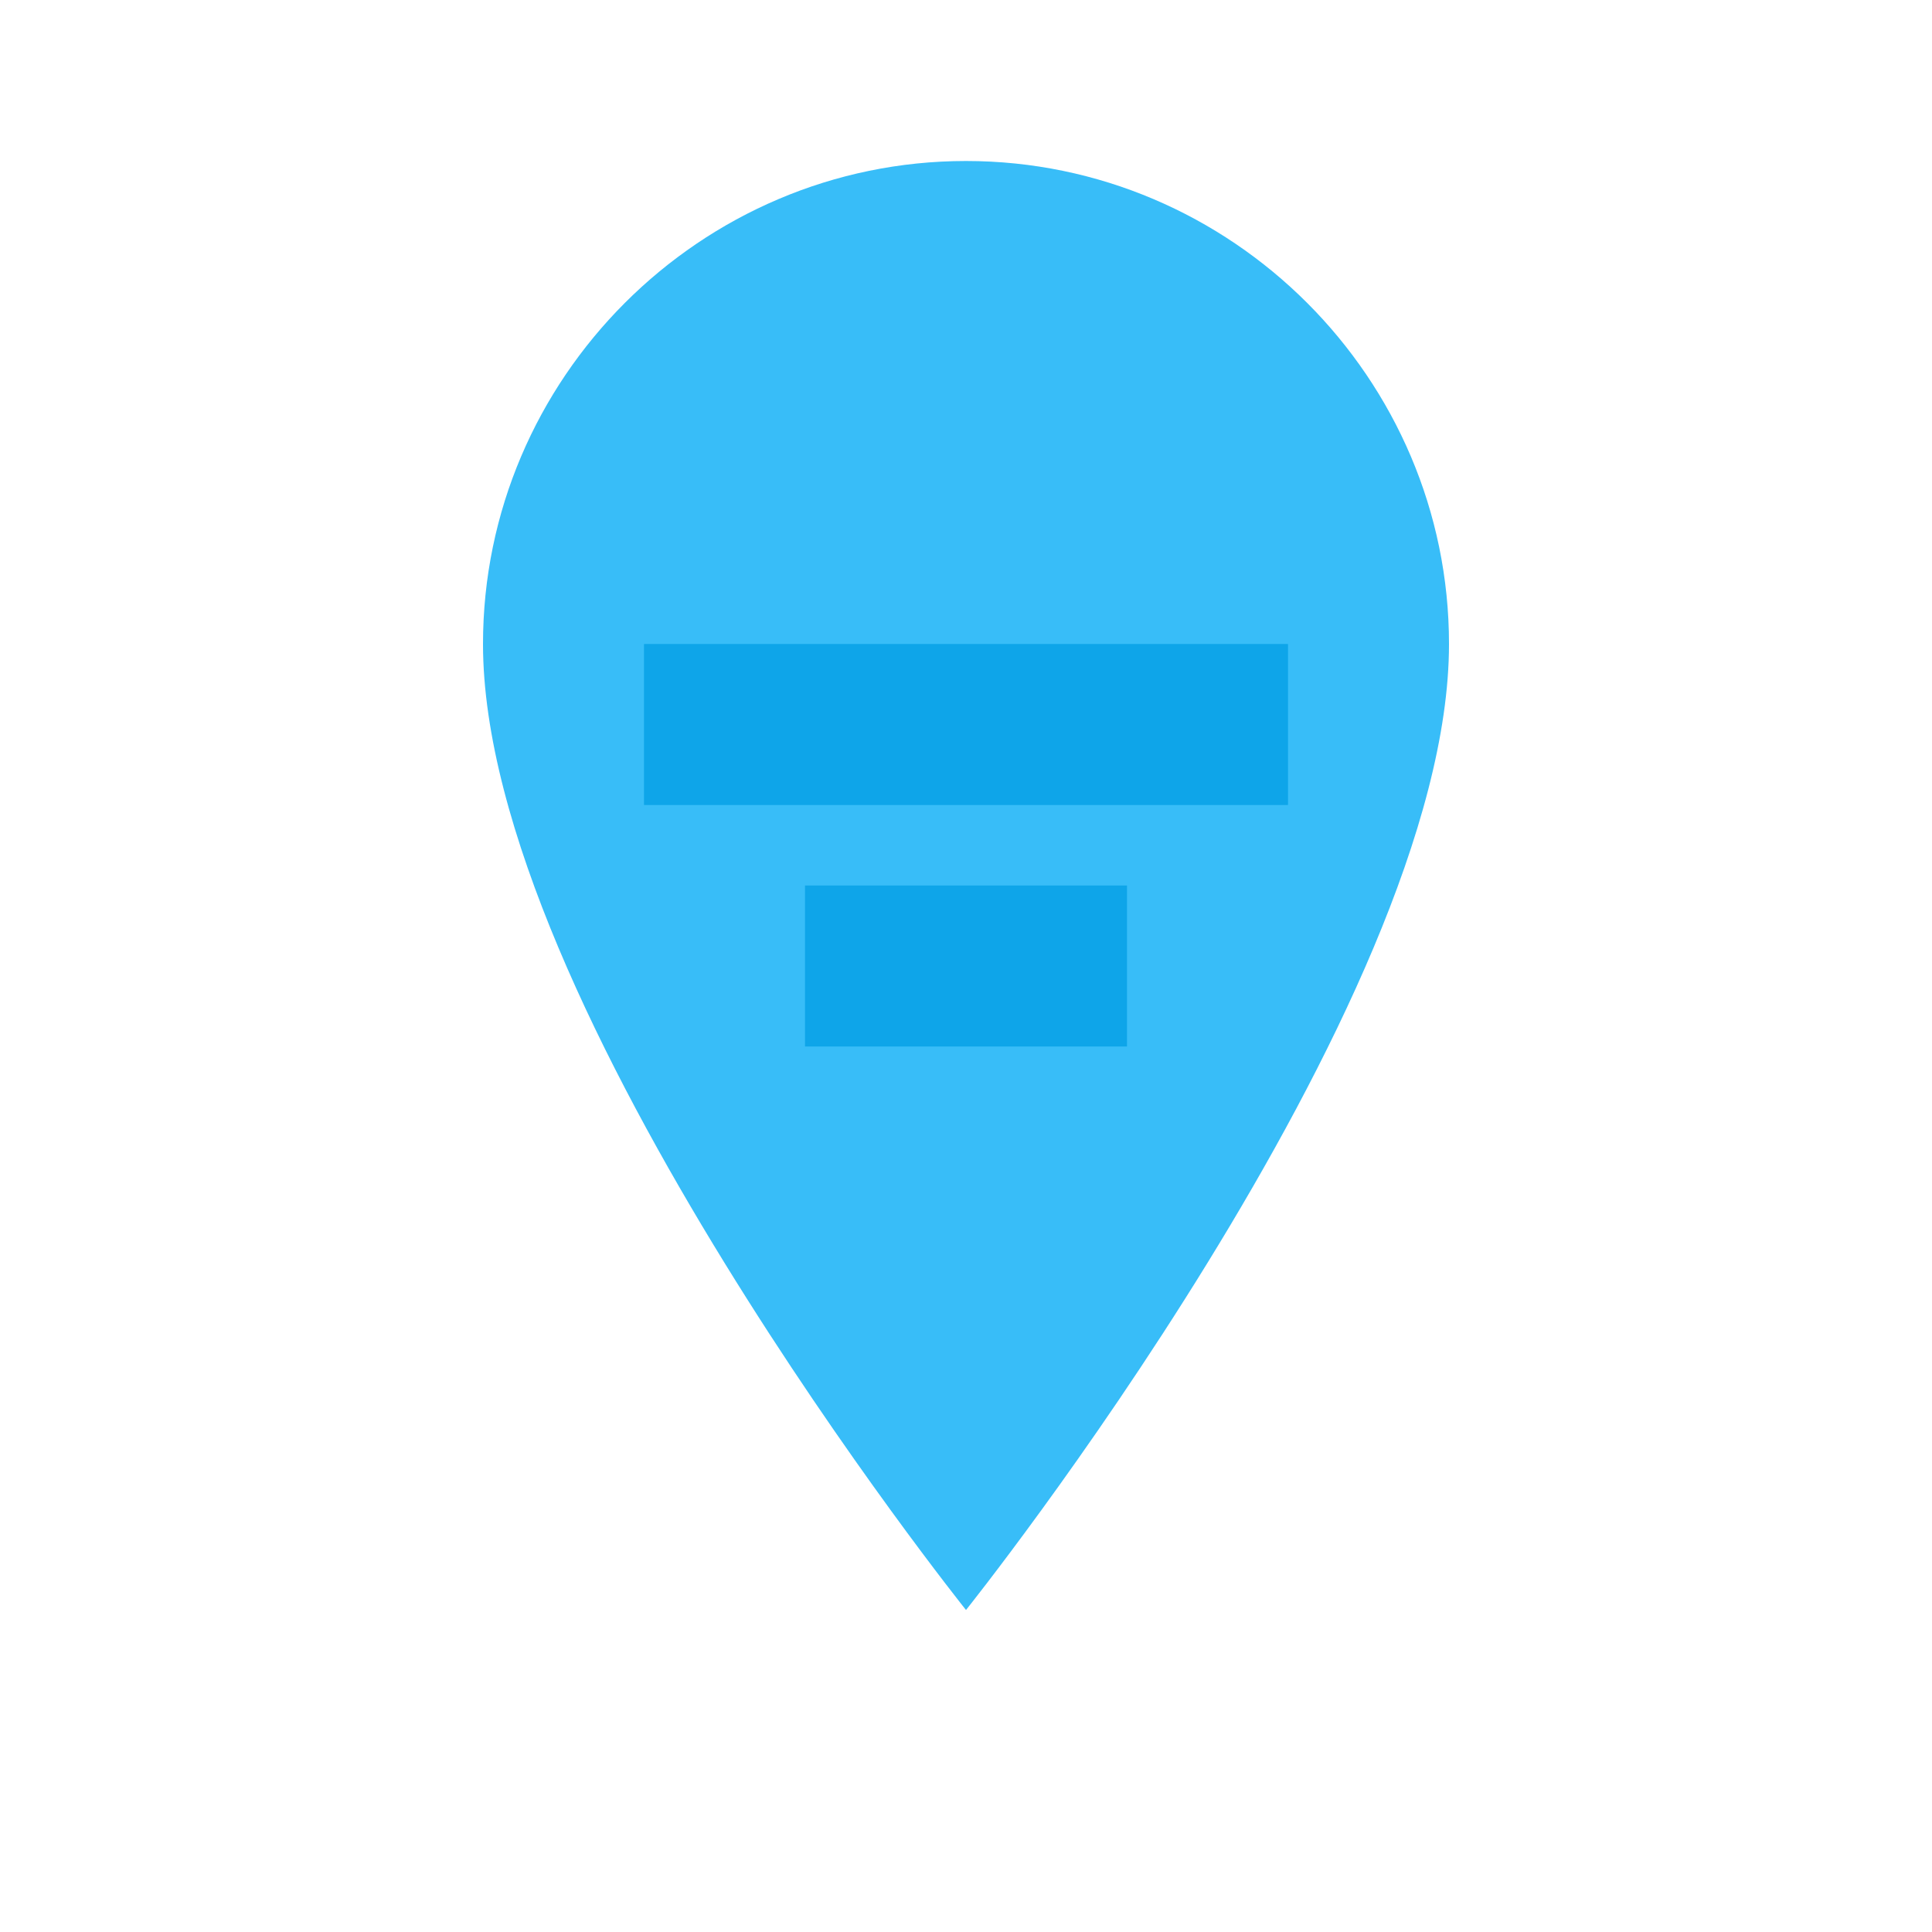
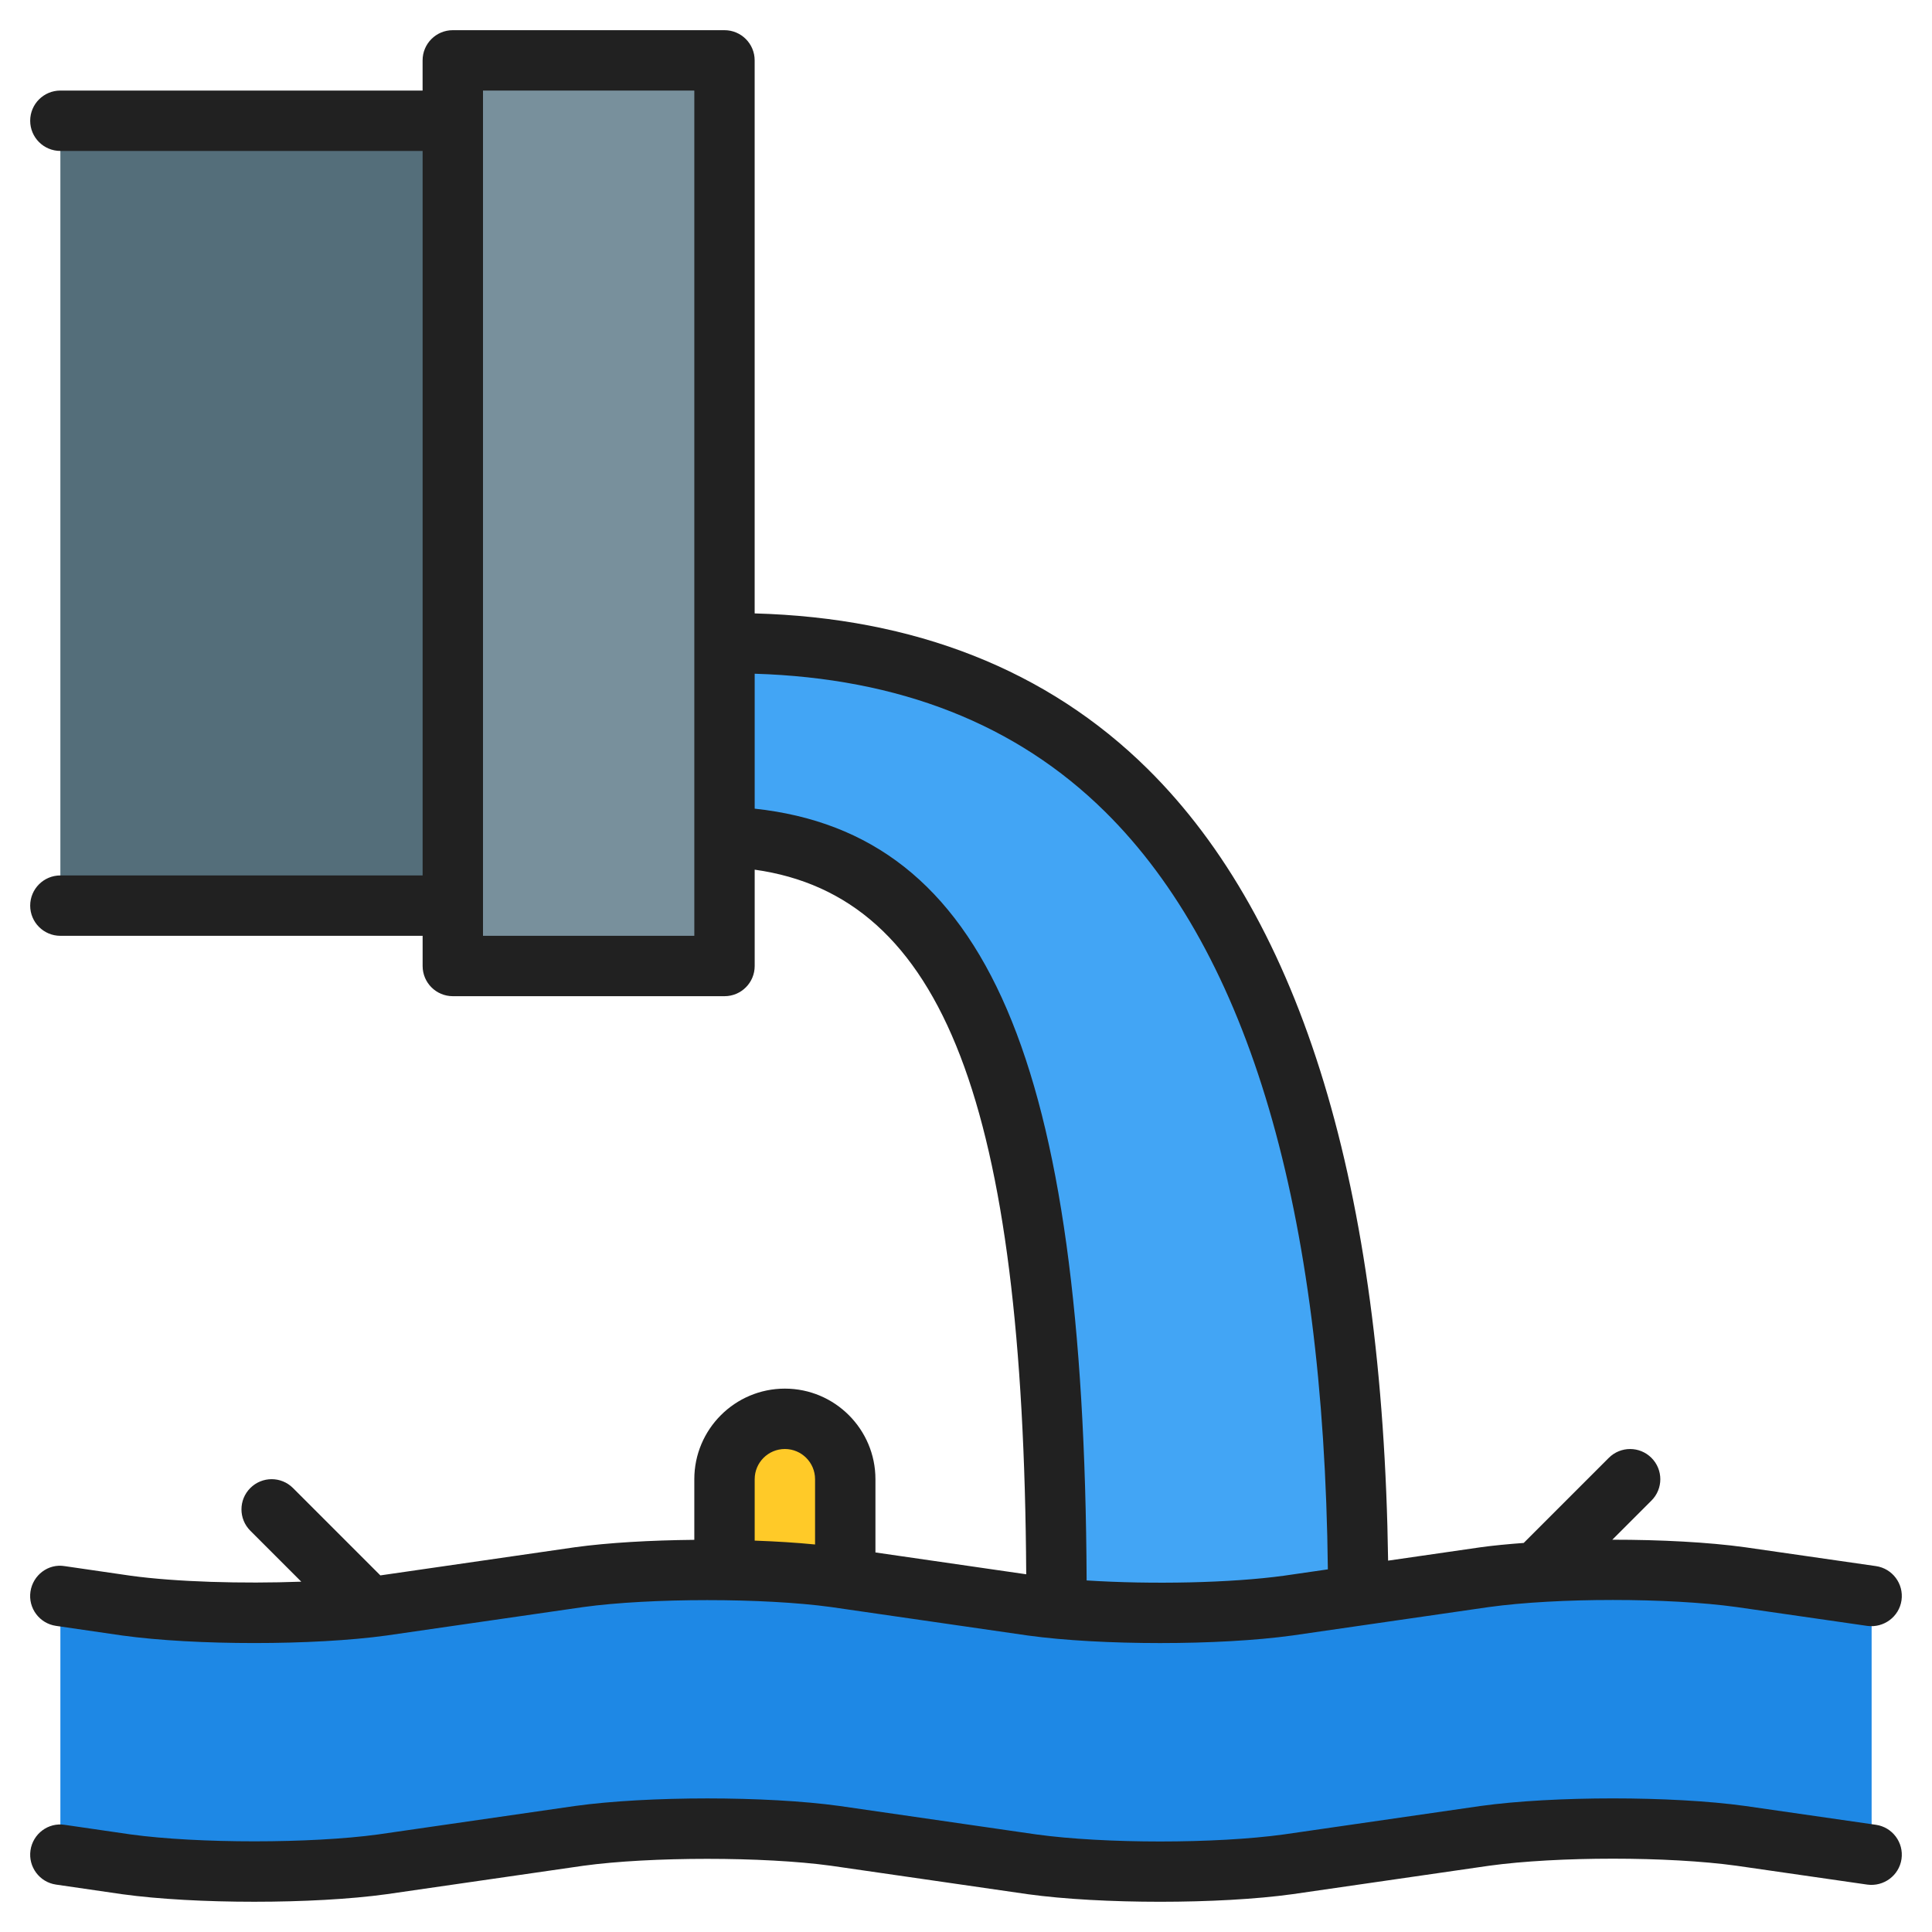
- <svg xmlns="http://www.w3.org/2000/svg" viewBox="0 0 24 24" role="img" aria-label="Drainage marker">
-   <path fill="#38bdf8" d="M12 2c3.3 0 6 2.7 6 6 0 4.5-6 12-6 12S6 12.5 6 8c0-3.3 2.7-6 6-6z" />
-   <path fill="#0ea5e9" d="M8 8h8v2H8z" />
-   <path fill="#0ea5e9" d="M10 11h4v2h-4z" />
+ <svg xmlns="http://www.w3.org/2000/svg" height="512" viewBox="0 0 64 64" width="512">
+   <g id="water_pollution">
+     <g>
+       <g>
+         <path d="m35 53c0-17.681-3.187-25.006-11-25.285v-6.425l.272-.001c13.72 0 20.694 10.618 20.728 31.561l-9.993.15z" fill="#42a5f5" />
+         <path d="m2 4h13v26h-13z" fill="#546e7a" />
+         <path d="m15 2h9v30h-9z" fill="#78909c" />
+         <path d="m24 52v-3c0-1.103.897-2 2-2s2 .897 2 2v3z" fill="#ffca28" />
+         <path d="m38.429 62c-1.604 0-3.11-.086-4.244-.242l-6.513-.942c-1.131-.156-2.635-.241-4.243-.241s-3.115.086-4.243.241l-6.515.942c-1.129.155-2.638.242-4.242.242s-3.111-.086-4.243-.242l-2.186-.319v-8.571l2.186.318c1.135.156 2.64.242 4.243.242s3.11-.086 4.242-.242l6.515-.942c1.074-.148 2.624-.233 4.245-.233 1.619 0 3.165.085 4.241.233l6.513.942c1.137.156 2.642.242 4.244.242s3.109-.086 4.243-.242l6.513-.942c1.075-.148 2.625-.233 4.246-.233 1.618 0 3.164.085 4.242.233l4.327.624v8.571l-4.327-.624c-1.13-.155-2.635-.241-4.244-.241-1.607 0-3.114.086-4.243.241l-6.513.942c-1.131.156-2.641.243-4.244.243z" fill="#1e88e5" />
+       </g>
+       <path d="m2 29c-.552 0-1 .447-1 1s.448 1 1 1h12v1c0 .553.448 1 1 1h9c.552 0 1-.447 1-1v-3.191c6.259.878 8.902 7.799 8.995 23.341l-4.995-.723v-2.427c0-1.654-1.346-3-3-3s-3 1.346-3 3v2.009c-1.441.014-2.856.094-3.958.246l-6.442.932-2.894-2.894c-.391-.391-1.023-.391-1.414 0s-.391 1.023 0 1.414l1.688 1.688c-1.957.072-4.152.009-5.651-.197l-2.186-.318c-.546-.091-1.054.298-1.134.845s.299 1.055.846 1.134l2.193.319c1.207.167 2.792.25 4.377.25 1.587 0 3.177-.083 4.388-.251l6.508-.941c2.226-.306 5.987-.306 8.206-.001l6.52.943c2.416.334 6.347.335 8.769-.001l6.505-.941c2.265-.313 5.95-.313 8.209 0l4.327.624c.544.073 1.054-.302 1.133-.848.078-.547-.301-1.054-.848-1.133l-4.333-.624c-1.212-.168-2.806-.251-4.399-.25l1.297-1.297c.391-.391.391-1.023 0-1.414s-1.023-.391-1.414 0l-2.818 2.818c-.511.038-1.002.084-1.434.144l-3.058.442c-.176-12.341-2.849-21.168-7.967-26.228-3.323-3.285-7.731-5.006-13.017-5.15v-18.32c0-.553-.448-1-1-1h-9c-.552 0-1 .447-1 1v1h-11.999c-.552 0-1 .447-1 1s.448 1 1 1h12v24zm24 19c.551 0 1 .448 1 1v2.163c-.617-.061-1.294-.103-2-.128v-2.035c0-.552.449-1 1-1zm10.61-21.108c4.768 4.714 7.244 13.16 7.377 25.095l-1.451.21c-1.768.243-4.396.294-6.54.157-.079-17.191-3.298-24.735-10.996-25.566v-4.47c4.784.145 8.672 1.669 11.61 4.574zm-20.61-23.892h7v28h-7zm46.99 58.582c-.079.546-.589.922-1.133.848l-4.327-.624c-2.259-.313-5.944-.313-8.209 0l-6.505.941c-2.422.336-6.353.335-8.769.001l-6.52-.943c-2.219-.304-5.98-.305-8.206.001l-6.508.941c-1.211.168-2.801.251-4.389.251-1.586 0-3.17-.083-4.377-.25l-2.193-.319c-.544-.079-.923-.587-.844-1.134s.587-.932 1.134-.845l2.186.318c2.219.305 5.979.305 8.205-.001l6.508-.941c2.422-.335 6.352-.334 8.766-.001l6.52.943c2.258.311 5.944.312 8.208-.001l6.505-.941c2.422-.336 6.353-.335 8.769-.001l4.333.624c.545.079.924.586.846 1.133z" fill="#212121" />
+     </g>
+   </g>
</svg>
